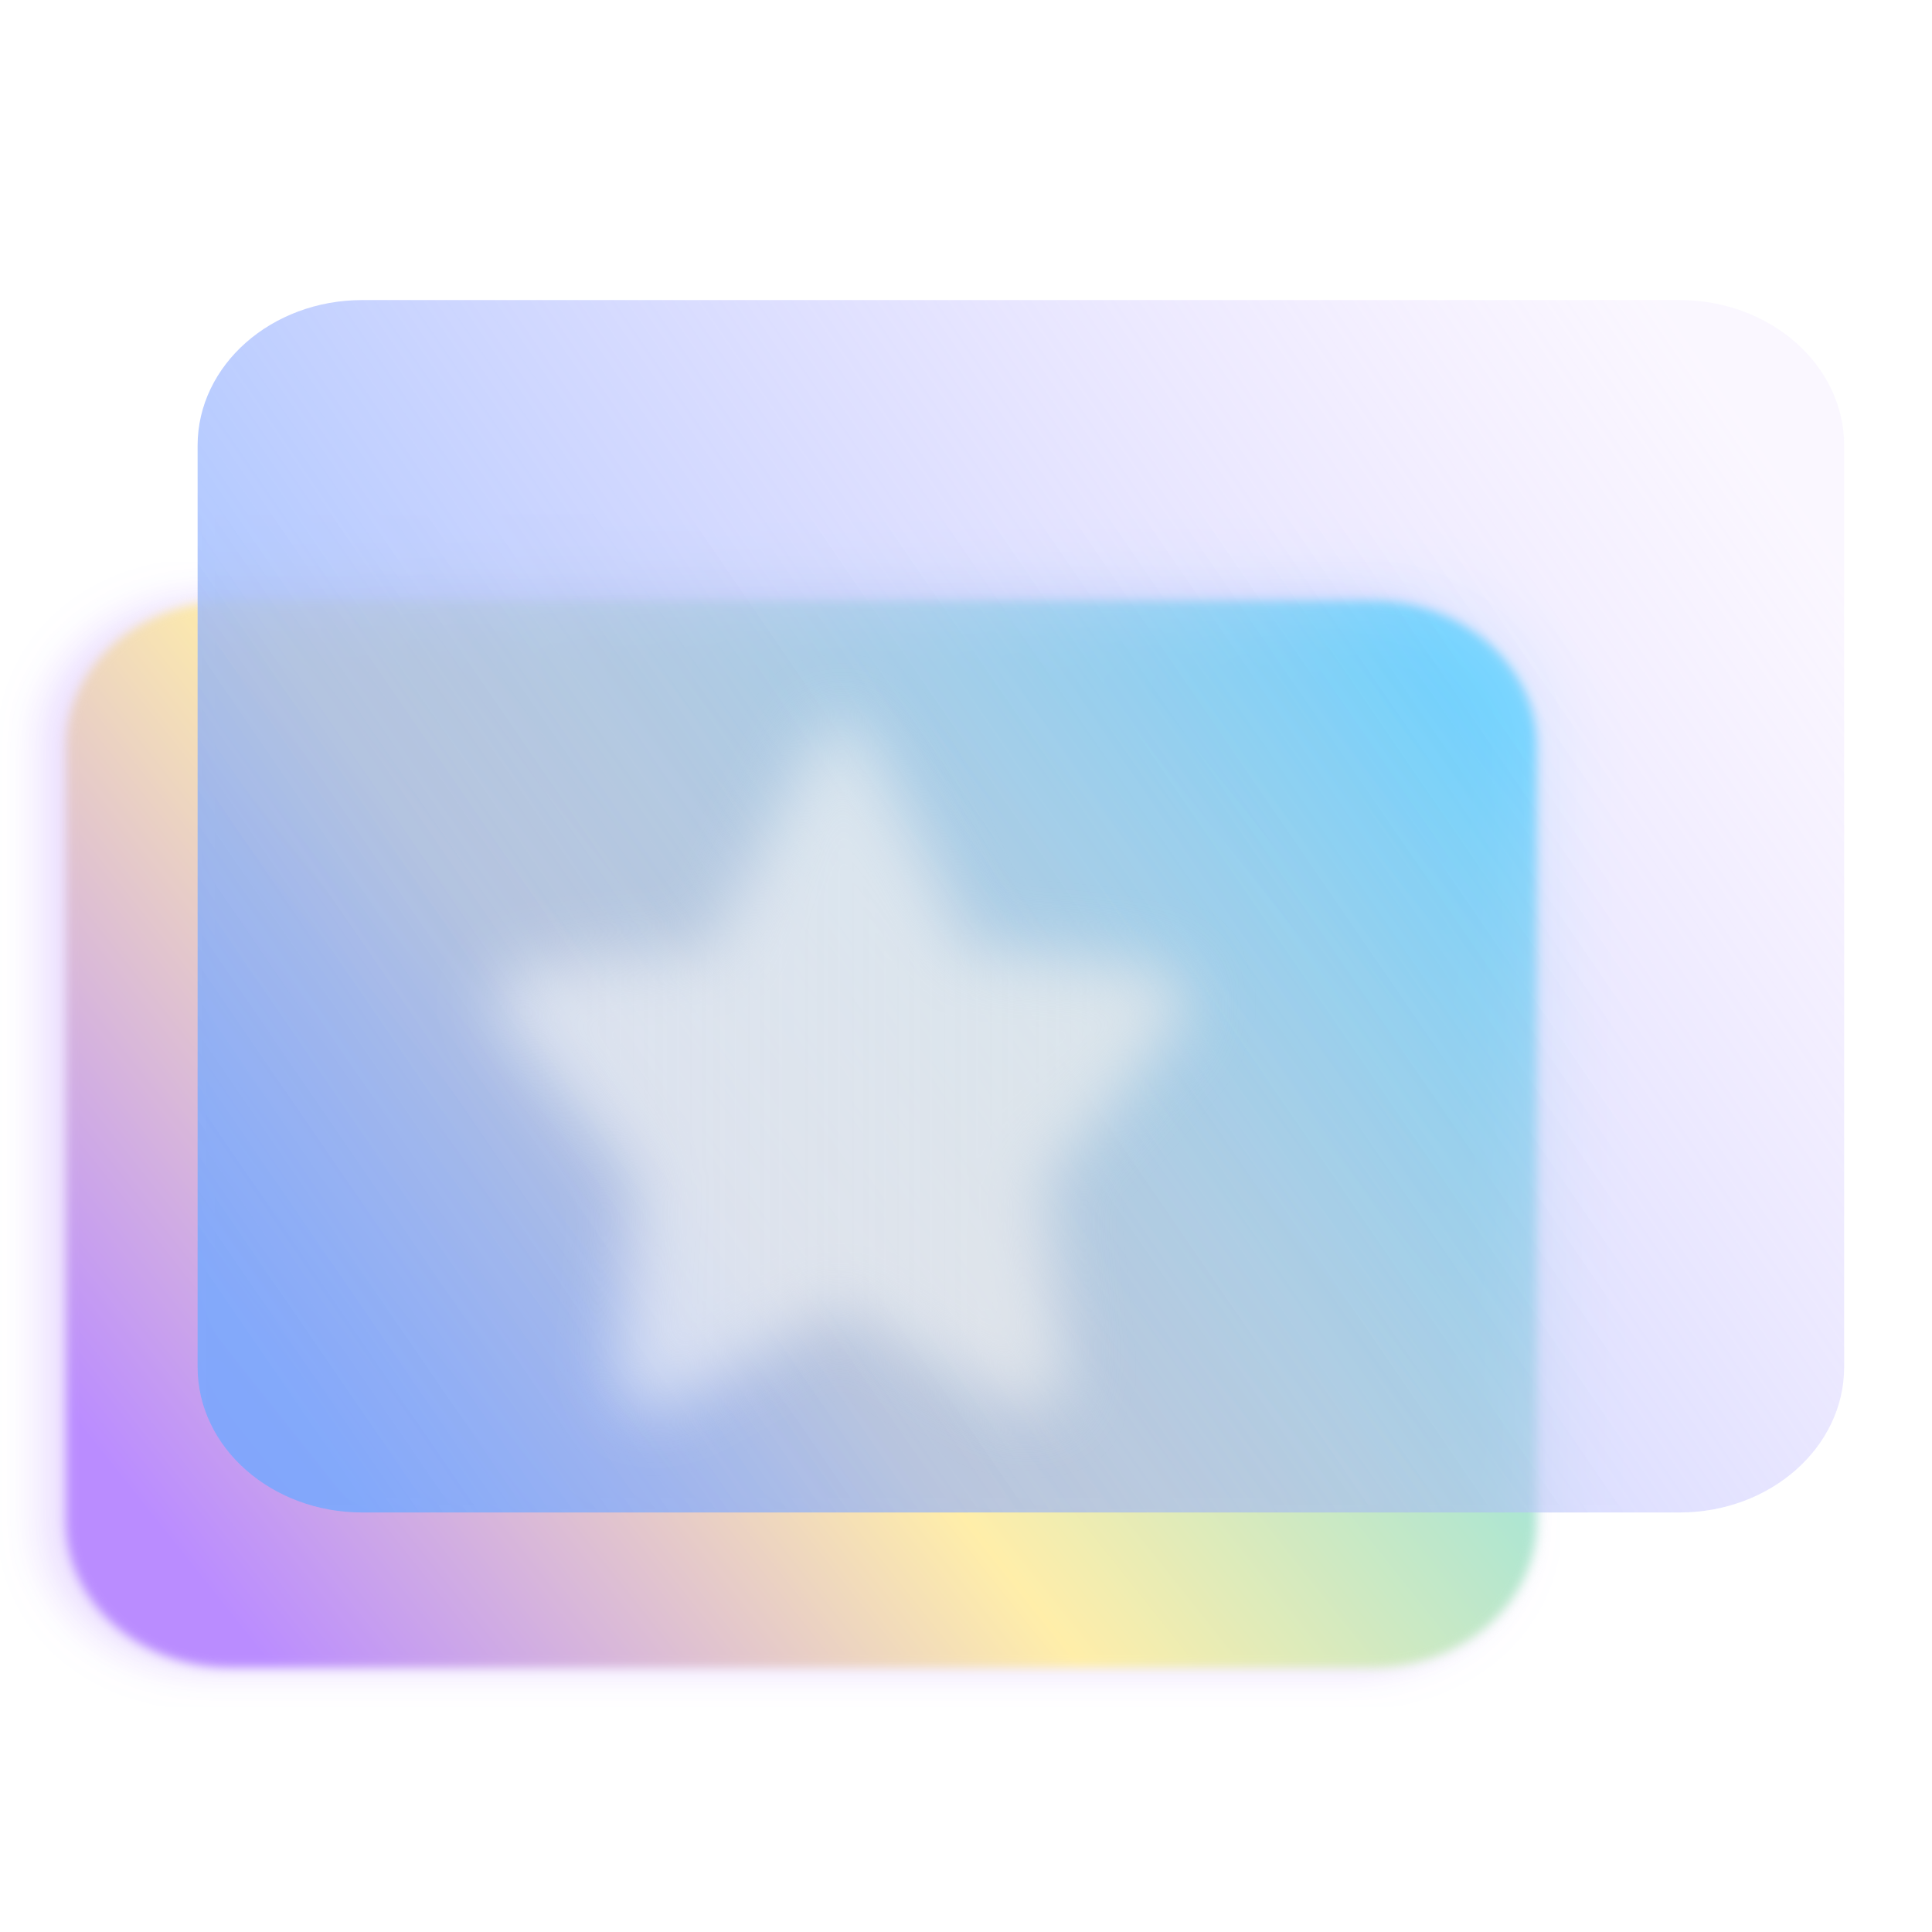
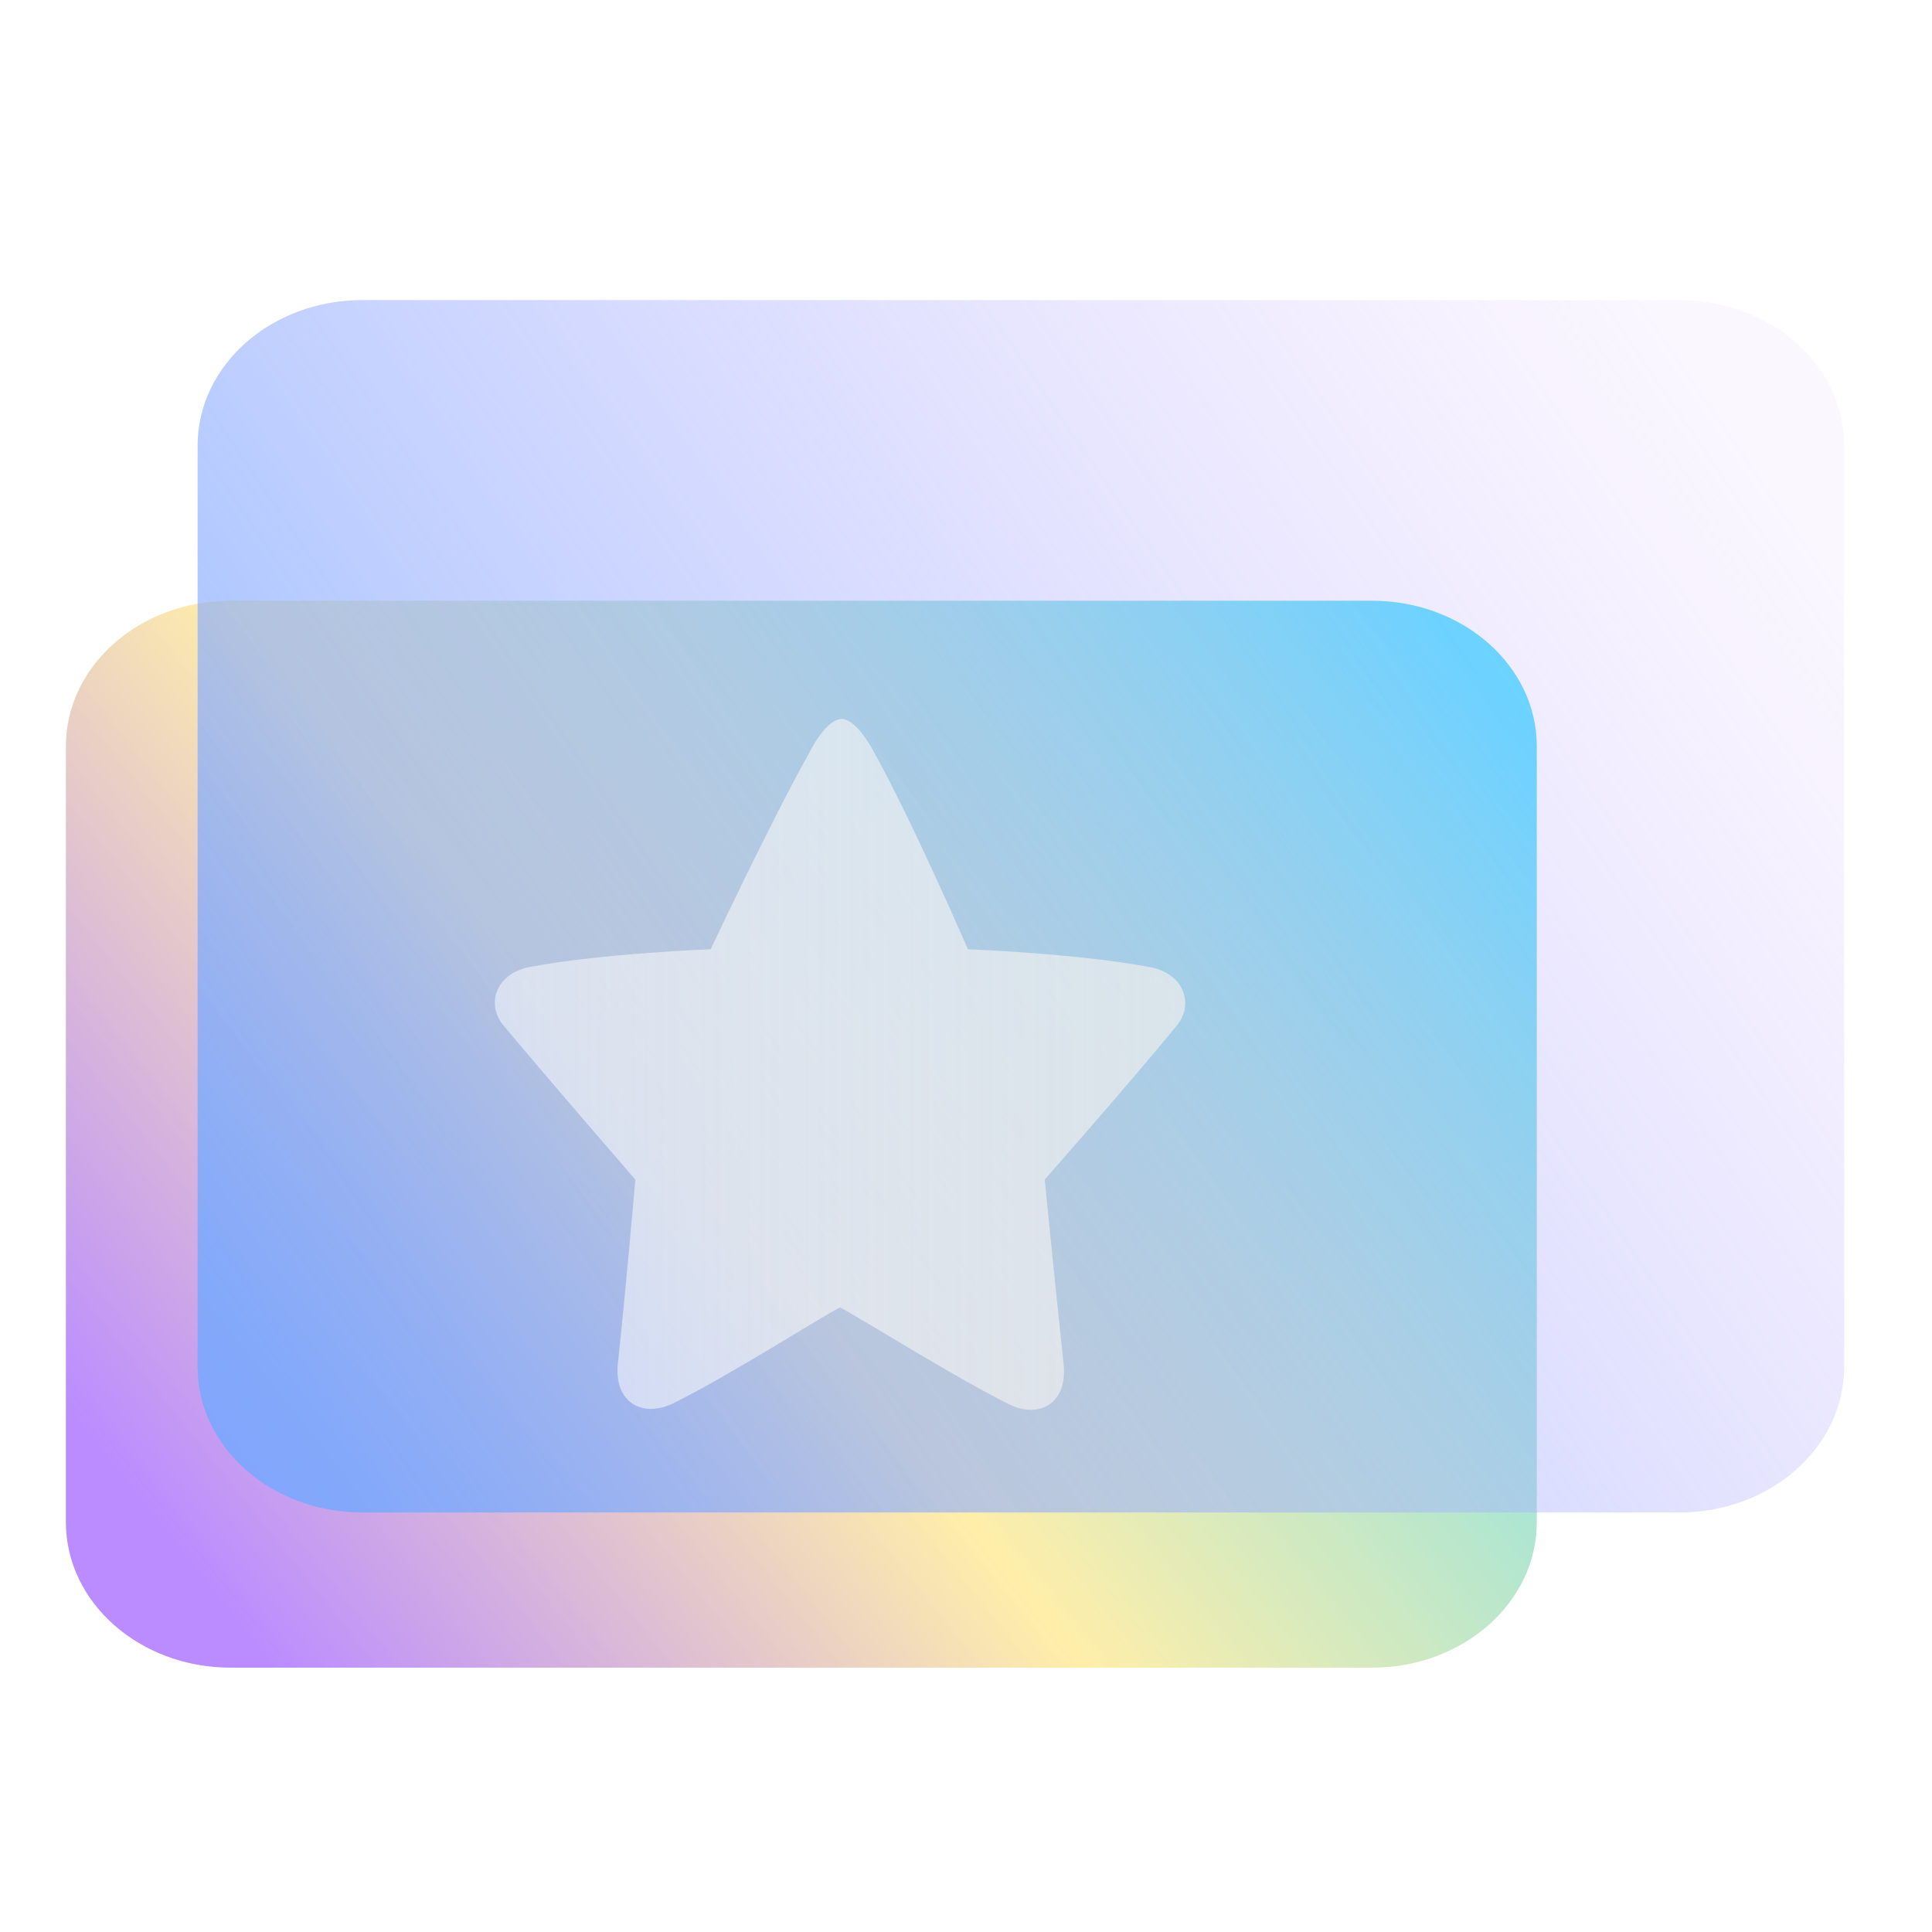
<svg xmlns="http://www.w3.org/2000/svg" xmlns:xlink="http://www.w3.org/1999/xlink" width="165" height="165" viewBox="0 0 165 165" fill="none" version="1.1" id="svg36">
-   <rect x="31" y="29" width="110" height="134" rx="15" id="rect1" style="fill:url(#linearGradient2);fill-opacity:1;filter:url(#filter0_df_77:20);opacity:0.674" transform="matrix(0,0.8283537,-0.9374766,0,158.4353,25.62683)" />
-   <rect y="1" width="125" height="150" rx="15" fill="url(#paint1_linear_77:20)" id="rect2" style="fill:url(#paint1_linear_77:20);filter:url(#filter1_b_77:20)" x="0" transform="matrix(0,0.8283537,-0.9374766,0,158.4353,25.62683)" />
+   <rect x="31" y="29" width="110" height="134" rx="15" id="rect1" style="fill:url(#linearGradient2);fill-opacity:1;;opacity:0.674" transform="matrix(0,0.8283537,-0.9374766,0,158.4353,25.62683)" />
+   <rect y="1" width="125" height="150" rx="15" id="rect2" x="0" transform="matrix(0,0.8283537,-0.9374766,0,158.4353,25.62683)" style="fill:url(#paint1_linear_77:20)" fill="url(#paint1_linear_77:20)" />
  <defs id="defs36">
    <linearGradient id="linearGradient3">
      <stop style="stop-color:#ffffff;stop-opacity:0.5;" offset="0" id="stop4" />
      <stop style="stop-color:#ececec;stop-opacity:0.735;" offset="1" id="stop7" />
    </linearGradient>
    <linearGradient id="linearGradient1">
      <stop style="stop-color:#00ccff;stop-opacity:1" offset="0" id="stop1" />
      <stop style="stop-color:#ffe680;stop-opacity:1" offset="0.594" id="stop3" />
      <stop style="stop-color:#9955ff;stop-opacity:1" offset="1" id="stop2" />
    </linearGradient>
    <filter id="filter0_df_77:20" x="27" y="27" width="118" height="142" filterUnits="userSpaceOnUse" color-interpolation-filters="sRGB">
      <feFlood flood-opacity="0" result="BackgroundImageFix" id="feFlood10" />
      <feColorMatrix in="SourceAlpha" type="matrix" values="0 0 0 0 0 0 0 0 0 0 0 0 0 0 0 0 0 0 127 0" result="hardAlpha" id="feColorMatrix10" />
      <feOffset dy="2" id="feOffset10" />
      <feGaussianBlur stdDeviation="2" id="feGaussianBlur10" />
      <feComposite in2="hardAlpha" operator="out" id="feComposite10" />
      <feColorMatrix type="matrix" values="0 0 0 0 0.475 0 0 0 0 0.149 0 0 0 0 1 0 0 0 0.25 0" id="feColorMatrix11" />
      <feBlend mode="normal" in2="BackgroundImageFix" result="effect1_dropShadow_77:20" id="feBlend11" />
      <feBlend mode="normal" in="SourceGraphic" in2="effect1_dropShadow_77:20" result="shape" id="feBlend12" />
      <feGaussianBlur stdDeviation="0.5" result="effect2_foregroundBlur_77:20" id="feGaussianBlur12" />
    </filter>
    <filter id="filter1_b_77:20" x="-8" y="-7" width="141" height="166" filterUnits="userSpaceOnUse" color-interpolation-filters="sRGB">
      <feFlood flood-opacity="0" result="BackgroundImageFix" id="feFlood12" />
      <feGaussianBlur in="BackgroundImage" stdDeviation="4" id="feGaussianBlur13" />
      <feComposite in2="SourceAlpha" operator="in" result="effect1_backgroundBlur_77:20" id="feComposite13" />
      <feBlend mode="normal" in="SourceGraphic" in2="effect1_backgroundBlur_77:20" result="shape" id="feBlend13" />
    </filter>
    <filter id="filter2_d_77:20" x="89" y="0" width="39" height="37.5" filterUnits="userSpaceOnUse" color-interpolation-filters="sRGB">
      <feFlood flood-opacity="0" result="BackgroundImageFix" id="feFlood13" />
      <feColorMatrix in="SourceAlpha" type="matrix" values="0 0 0 0 0 0 0 0 0 0 0 0 0 0 0 0 0 0 127 0" result="hardAlpha" id="feColorMatrix13" />
      <feOffset dy="2" id="feOffset13" />
      <feGaussianBlur stdDeviation="2" id="feGaussianBlur14" />
      <feComposite in2="hardAlpha" operator="out" id="feComposite14" />
      <feColorMatrix type="matrix" values="0 0 0 0 0.298 0 0 0 0 0.455 0 0 0 0 1 0 0 0 0.25 0" id="feColorMatrix14" />
      <feBlend mode="normal" in2="BackgroundImageFix" result="effect1_dropShadow_77:20" id="feBlend14" />
      <feBlend mode="normal" in="SourceGraphic" in2="effect1_dropShadow_77:20" result="shape" id="feBlend15" />
    </filter>
    <filter id="filter3_d_77:20" x="11" y="52.5" width="102" height="12" filterUnits="userSpaceOnUse" color-interpolation-filters="sRGB">
      <feFlood flood-opacity="0" result="BackgroundImageFix" id="feFlood15" />
      <feColorMatrix in="SourceAlpha" type="matrix" values="0 0 0 0 0 0 0 0 0 0 0 0 0 0 0 0 0 0 127 0" result="hardAlpha" id="feColorMatrix15" />
      <feOffset dy="2" id="feOffset15" />
      <feGaussianBlur stdDeviation="2" id="feGaussianBlur15" />
      <feComposite in2="hardAlpha" operator="out" id="feComposite15" />
      <feColorMatrix type="matrix" values="0 0 0 0 0.298 0 0 0 0 0.455 0 0 0 0 1 0 0 0 0.25 0" id="feColorMatrix16" />
      <feBlend mode="normal" in2="BackgroundImageFix" result="effect1_dropShadow_77:20" id="feBlend16" />
      <feBlend mode="normal" in="SourceGraphic" in2="effect1_dropShadow_77:20" result="shape" id="feBlend17" />
    </filter>
    <filter id="filter4_d_77:20" x="11" y="77.5" width="102" height="12" filterUnits="userSpaceOnUse" color-interpolation-filters="sRGB">
      <feFlood flood-opacity="0" result="BackgroundImageFix" id="feFlood17" />
      <feColorMatrix in="SourceAlpha" type="matrix" values="0 0 0 0 0 0 0 0 0 0 0 0 0 0 0 0 0 0 127 0" result="hardAlpha" id="feColorMatrix17" />
      <feOffset dy="2" id="feOffset17" />
      <feGaussianBlur stdDeviation="2" id="feGaussianBlur17" />
      <feComposite in2="hardAlpha" operator="out" id="feComposite17" />
      <feColorMatrix type="matrix" values="0 0 0 0 0.298 0 0 0 0 0.455 0 0 0 0 1 0 0 0 0.25 0" id="feColorMatrix18" />
      <feBlend mode="normal" in2="BackgroundImageFix" result="effect1_dropShadow_77:20" id="feBlend18" />
      <feBlend mode="normal" in="SourceGraphic" in2="effect1_dropShadow_77:20" result="shape" id="feBlend19" />
    </filter>
    <filter id="filter5_d_77:20" x="11" y="103" width="63" height="12" filterUnits="userSpaceOnUse" color-interpolation-filters="sRGB">
      <feFlood flood-opacity="0" result="BackgroundImageFix" id="feFlood19" />
      <feColorMatrix in="SourceAlpha" type="matrix" values="0 0 0 0 0 0 0 0 0 0 0 0 0 0 0 0 0 0 127 0" result="hardAlpha" id="feColorMatrix19" />
      <feOffset dy="2" id="feOffset19" />
      <feGaussianBlur stdDeviation="2" id="feGaussianBlur19" />
      <feComposite in2="hardAlpha" operator="out" id="feComposite19" />
      <feColorMatrix type="matrix" values="0 0 0 0 0.298 0 0 0 0 0.455 0 0 0 0 1 0 0 0 0.25 0" id="feColorMatrix20" />
      <feBlend mode="normal" in2="BackgroundImageFix" result="effect1_dropShadow_77:20" id="feBlend20" />
      <feBlend mode="normal" in="SourceGraphic" in2="effect1_dropShadow_77:20" result="shape" id="feBlend21" />
    </filter>
    <filter id="filter6_b_77:20" x="91" y="94" width="78" height="38" filterUnits="userSpaceOnUse" color-interpolation-filters="sRGB">
      <feFlood flood-opacity="0" result="BackgroundImageFix" id="feFlood21" />
      <feGaussianBlur in="BackgroundImage" stdDeviation="2" id="feGaussianBlur21" />
      <feComposite in2="SourceAlpha" operator="in" result="effect1_backgroundBlur_77:20" id="feComposite21" />
      <feBlend mode="normal" in="SourceGraphic" in2="effect1_backgroundBlur_77:20" result="shape" id="feBlend22" />
    </filter>
    <filter id="filter7_d_77:20" x="104" y="107" width="16" height="16" filterUnits="userSpaceOnUse" color-interpolation-filters="sRGB">
      <feFlood flood-opacity="0" result="BackgroundImageFix" id="feFlood22" />
      <feColorMatrix in="SourceAlpha" type="matrix" values="0 0 0 0 0 0 0 0 0 0 0 0 0 0 0 0 0 0 127 0" result="hardAlpha" id="feColorMatrix22" />
      <feOffset dy="2" id="feOffset22" />
      <feGaussianBlur stdDeviation="2" id="feGaussianBlur22" />
      <feComposite in2="hardAlpha" operator="out" id="feComposite22" />
      <feColorMatrix type="matrix" values="0 0 0 0 0.298 0 0 0 0 0.455 0 0 0 0 1 0 0 0 0.25 0" id="feColorMatrix23" />
      <feBlend mode="normal" in2="BackgroundImageFix" result="effect1_dropShadow_77:20" id="feBlend23" />
      <feBlend mode="normal" in="SourceGraphic" in2="effect1_dropShadow_77:20" result="shape" id="feBlend24" />
    </filter>
    <filter id="filter8_d_77:20" x="140" y="107" width="16" height="16" filterUnits="userSpaceOnUse" color-interpolation-filters="sRGB">
      <feFlood flood-opacity="0" result="BackgroundImageFix" id="feFlood24" />
      <feColorMatrix in="SourceAlpha" type="matrix" values="0 0 0 0 0 0 0 0 0 0 0 0 0 0 0 0 0 0 127 0" result="hardAlpha" id="feColorMatrix24" />
      <feOffset dy="2" id="feOffset24" />
      <feGaussianBlur stdDeviation="2" id="feGaussianBlur24" />
      <feComposite in2="hardAlpha" operator="out" id="feComposite24" />
      <feColorMatrix type="matrix" values="0 0 0 0 0.298 0 0 0 0 0.455 0 0 0 0 1 0 0 0 0.25 0" id="feColorMatrix25" />
      <feBlend mode="normal" in2="BackgroundImageFix" result="effect1_dropShadow_77:20" id="feBlend25" />
      <feBlend mode="normal" in="SourceGraphic" in2="effect1_dropShadow_77:20" result="shape" id="feBlend26" />
    </filter>
    <filter id="filter9_d_77:20" x="122" y="107" width="16" height="16" filterUnits="userSpaceOnUse" color-interpolation-filters="sRGB">
      <feFlood flood-opacity="0" result="BackgroundImageFix" id="feFlood26" />
      <feColorMatrix in="SourceAlpha" type="matrix" values="0 0 0 0 0 0 0 0 0 0 0 0 0 0 0 0 0 0 127 0" result="hardAlpha" id="feColorMatrix26" />
      <feOffset dy="2" id="feOffset26" />
      <feGaussianBlur stdDeviation="2" id="feGaussianBlur26" />
      <feComposite in2="hardAlpha" operator="out" id="feComposite26" />
      <feColorMatrix type="matrix" values="0 0 0 0 0.298 0 0 0 0 0.455 0 0 0 0 1 0 0 0 0.25 0" id="feColorMatrix27" />
      <feBlend mode="normal" in2="BackgroundImageFix" result="effect1_dropShadow_77:20" id="feBlend27" />
      <feBlend mode="normal" in="SourceGraphic" in2="effect1_dropShadow_77:20" result="shape" id="feBlend28" />
    </filter>
    <linearGradient id="paint0_linear_77:20" x1="38.362" y1="41.562" x2="130.677" y2="175.566" gradientUnits="userSpaceOnUse">
      <stop stop-color="#FF62C0" id="stop28" />
      <stop offset="0.526" stop-color="#BE35FF" id="stop29" />
      <stop offset="1" stop-color="#7926FF" id="stop30" />
    </linearGradient>
    <linearGradient id="paint1_linear_77:20" x1="18.518" y1="6.294" x2="104.455" y2="148.135" gradientUnits="userSpaceOnUse">
      <stop stop-color="#D4B2FF" stop-opacity="0.1" id="stop31" />
      <stop offset="1" stop-color="#70A9FF" stop-opacity="0.8" id="stop32" />
    </linearGradient>
    <linearGradient id="paint2_linear_77:20" x1="97.5" y1="95.5" x2="144.5" y2="132.5" gradientUnits="userSpaceOnUse">
      <stop stop-color="#E4F9FF" stop-opacity="0.1" id="stop33" />
      <stop offset="1" stop-color="#E4F9FF" id="stop34" />
    </linearGradient>
    <linearGradient id="paint3_linear_77:20" x1="119" y1="98" x2="145" y2="128" gradientUnits="userSpaceOnUse">
      <stop stop-color="#E4F9FF" stop-opacity="0.1" id="stop35" />
      <stop offset="1" stop-color="#E4F9FF" stop-opacity="0.8" id="stop36" />
    </linearGradient>
    <linearGradient xlink:href="#linearGradient1" id="linearGradient2" x1="47.313" y1="28.198" x2="132.962" y2="149.853" gradientUnits="userSpaceOnUse" />
    <linearGradient id="linearGradient1118" x1="20.108" x2="20.108" y1="6.35" y2="13.493" gradientTransform="matrix(8.259049,0,0,8.259049,-96.51729,12.35832)" gradientUnits="userSpaceOnUse">
      <stop stop-color="#be900d" offset="0" id="stop5" />
      <stop stop-color="#a57001" offset="1" id="stop6" />
    </linearGradient>
    <linearGradient xlink:href="#linearGradient3" id="linearGradient7" x1="42.259" y1="94.302" x2="101.223" y2="94.302" gradientUnits="userSpaceOnUse" gradientTransform="translate(0,-3.399984)" />
-     <filter style="color-interpolation-filters:sRGB" id="filter7" x="-0.108" y="-0.108" width="1.216" height="1.216">
-       <feGaussianBlur stdDeviation="2.654" id="feGaussianBlur7" />
-     </filter>
  </defs>
-   <path d="m 100.536,87.552 c -4.181,5.093 -11.313,13.183 -11.313,13.183 0,0 0.945,9.552 1.623,15.862 0.294,3.212 -2.021,4.6 -4.645,3.349 -4.99,-2.508 -12.751,-7.411 -14.46,-8.285 -1.738,0.868 -9.245,5.705 -14.284,8.207 -2.654,1.248 -4.995,-0.14 -4.698,-3.346 0.687,-6.297 1.501,-15.787 1.501,-15.787 0,0 -7.073,-8.128 -11.304,-13.215 -1.494,-1.848 -0.535,-4.475 2.413,-4.957 6.014,-1.138 15.33,-1.494 15.33,-1.494 0,0 5.096,-10.85 8.32,-16.606 1.774,-3.501 3.001,-3.096 3.212,-2.992 0.547,0.187 1.412,0.868 2.538,2.995 3.189,5.762 7.898,16.602 7.898,16.602 0,0 9.539,0.38 15.483,1.518 2.912,0.487 3.863,3.117 2.386,4.966 z" stroke-width="0.058" p-id="13941" id="path38" style="fill:url(#linearGradient7);fill-opacity:1;filter:url(#filter7)" />
+   <path d="m 100.536,87.552 c -4.181,5.093 -11.313,13.183 -11.313,13.183 0,0 0.945,9.552 1.623,15.862 0.294,3.212 -2.021,4.6 -4.645,3.349 -4.99,-2.508 -12.751,-7.411 -14.46,-8.285 -1.738,0.868 -9.245,5.705 -14.284,8.207 -2.654,1.248 -4.995,-0.14 -4.698,-3.346 0.687,-6.297 1.501,-15.787 1.501,-15.787 0,0 -7.073,-8.128 -11.304,-13.215 -1.494,-1.848 -0.535,-4.475 2.413,-4.957 6.014,-1.138 15.33,-1.494 15.33,-1.494 0,0 5.096,-10.85 8.32,-16.606 1.774,-3.501 3.001,-3.096 3.212,-2.992 0.547,0.187 1.412,0.868 2.538,2.995 3.189,5.762 7.898,16.602 7.898,16.602 0,0 9.539,0.38 15.483,1.518 2.912,0.487 3.863,3.117 2.386,4.966 z" stroke-width="0.058" p-id="13941" id="path38" style="fill:url(#linearGradient7);fill-opacity:1" />
</svg>
